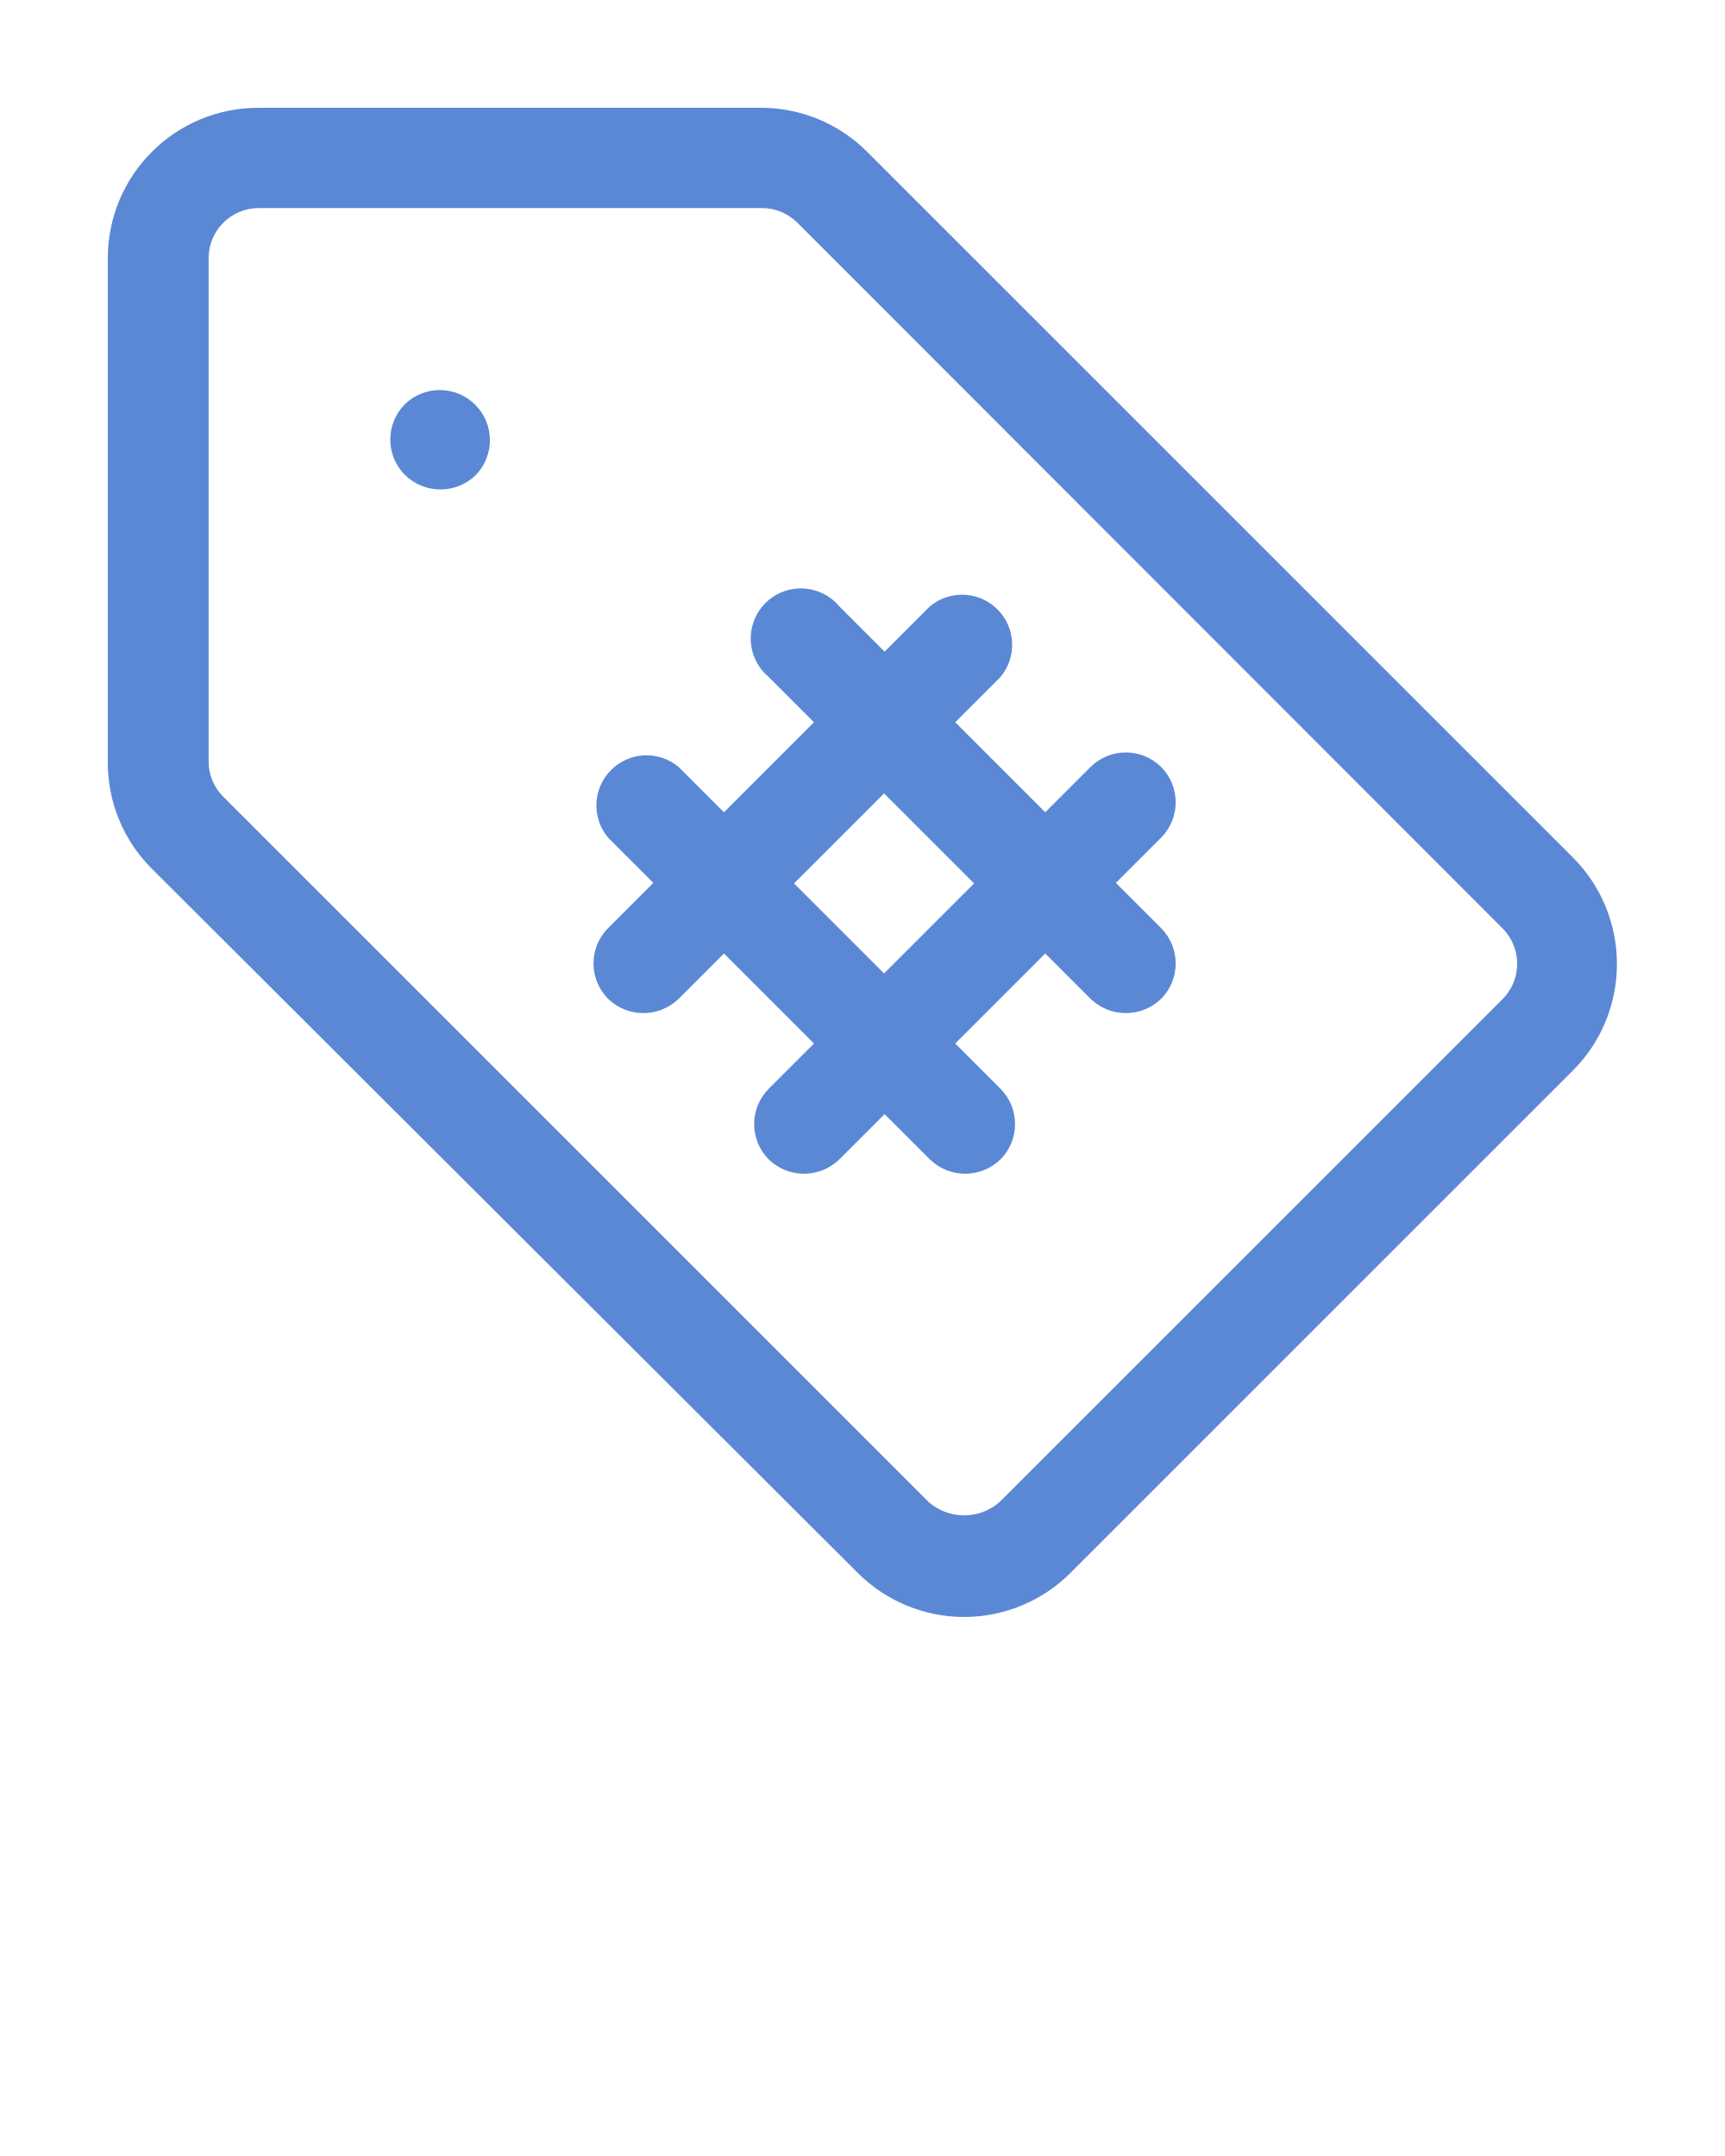
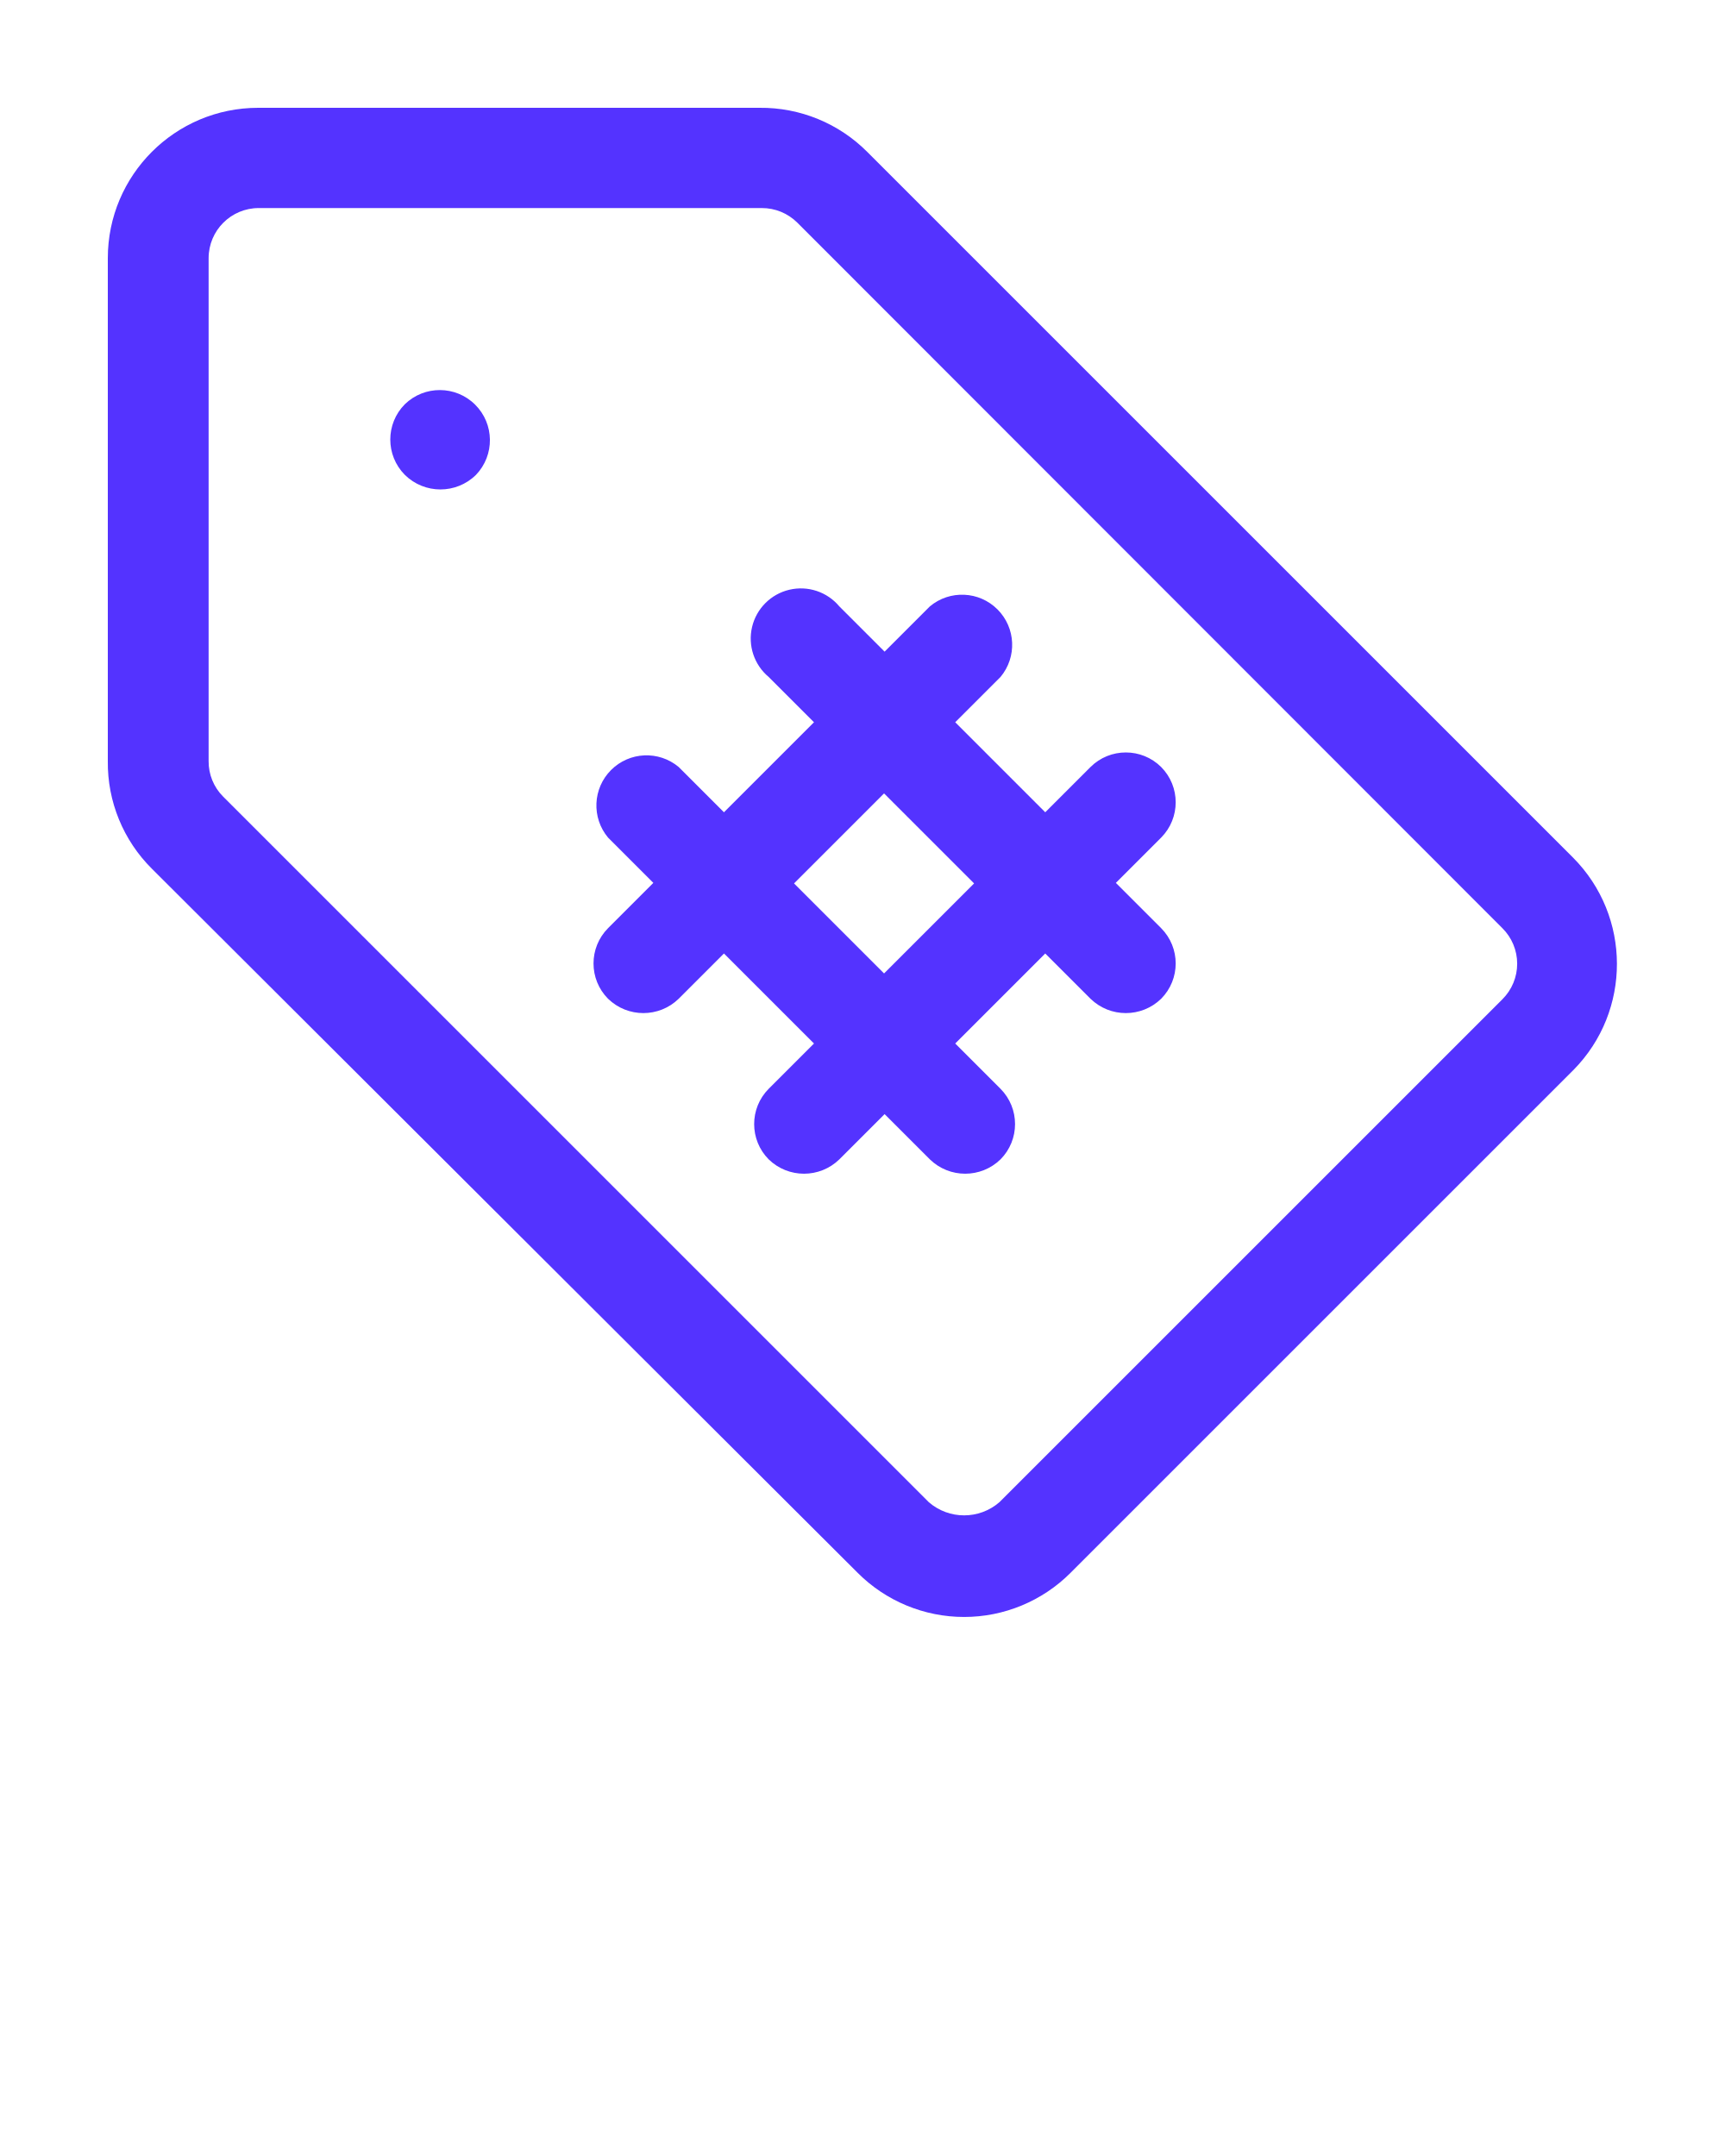
- <svg xmlns="http://www.w3.org/2000/svg" width="48px" height="auto" fill="#5A88D5" data-name="Layer 2" viewBox="0 0 32 40" x="0px" y="0px">
+ <svg xmlns="http://www.w3.org/2000/svg" width="48px" height="auto" fill="#5433ff" data-name="Layer 2" viewBox="0 0 32 40" x="0px" y="0px">
  <path d="M29.18,15.91,16.09,2.82a2.78,2.78,0,0,0-2-.82H4.79A2.79,2.79,0,0,0,2,4.79v9.33a2.77,2.77,0,0,0,.82,2L15.91,29.18a2.79,2.79,0,0,0,3.95,0l9.33-9.33h0A2.8,2.8,0,0,0,29.18,15.91Zm-1.31,2.63-9.33,9.33a1,1,0,0,1-1.31,0L4.14,14.78a.92.92,0,0,1-.27-.66V4.79a.93.93,0,0,1,.93-.93h9.33a.93.93,0,0,1,.66.27L27.87,17.22A.93.93,0,0,1,27.87,18.54Z" />
  <path d="M7.51,7.5h0a.93.93,0,0,0,0,1.31.94.94,0,0,0,1.32,0A.93.93,0,0,0,7.51,7.5Z" />
  <path d="M21.54,14.23a.93.93,0,0,0-1.31,0l-.84.84-1.67-1.67.84-.84a.93.93,0,0,0-1.31-1.31l-.84.84-.84-.84a.93.93,0,1,0-1.31,1.31l.84.84-1.67,1.67-.84-.84a.93.93,0,0,0-1.31,1.31l.84.84-.84.84a.93.93,0,0,0,0,1.31.94.94,0,0,0,1.31,0l.84-.84,1.67,1.67-.84.84a.93.93,0,0,0,0,1.31.94.94,0,0,0,1.31,0l.84-.84.84.84a.94.94,0,0,0,1.31,0,.93.93,0,0,0,0-1.31l-.84-.84,1.67-1.67.84.84a.94.94,0,0,0,1.31,0,.93.93,0,0,0,0-1.31l-.84-.84.84-.84A.93.93,0,0,0,21.54,14.23Zm-5.14,3.83-1.67-1.67,1.67-1.67,1.67,1.67Z" />
-   <text x="0" y="47" fill="#000000" font-size="5px" font-weight="bold" font-family="'Helvetica Neue', Helvetica, Arial-Unicode, Arial, Sans-serif">Created by Wahyu Adam Pratama</text>
-   <text x="0" y="52" fill="#000000" font-size="5px" font-weight="bold" font-family="'Helvetica Neue', Helvetica, Arial-Unicode, Arial, Sans-serif">from the Noun Project</text>
+   <text x="0" y="47" fill="#5433ff" font-size="5px" font-weight="bold" font-family="'Helvetica Neue', Helvetica, Arial-Unicode, Arial, Sans-serif">Created by Wahyu Adam Pratama</text>
+   <text x="0" y="52" fill="#5433ff" font-size="5px" font-weight="bold" font-family="'Helvetica Neue', Helvetica, Arial-Unicode, Arial, Sans-serif">from the Noun Project</text>
</svg>
